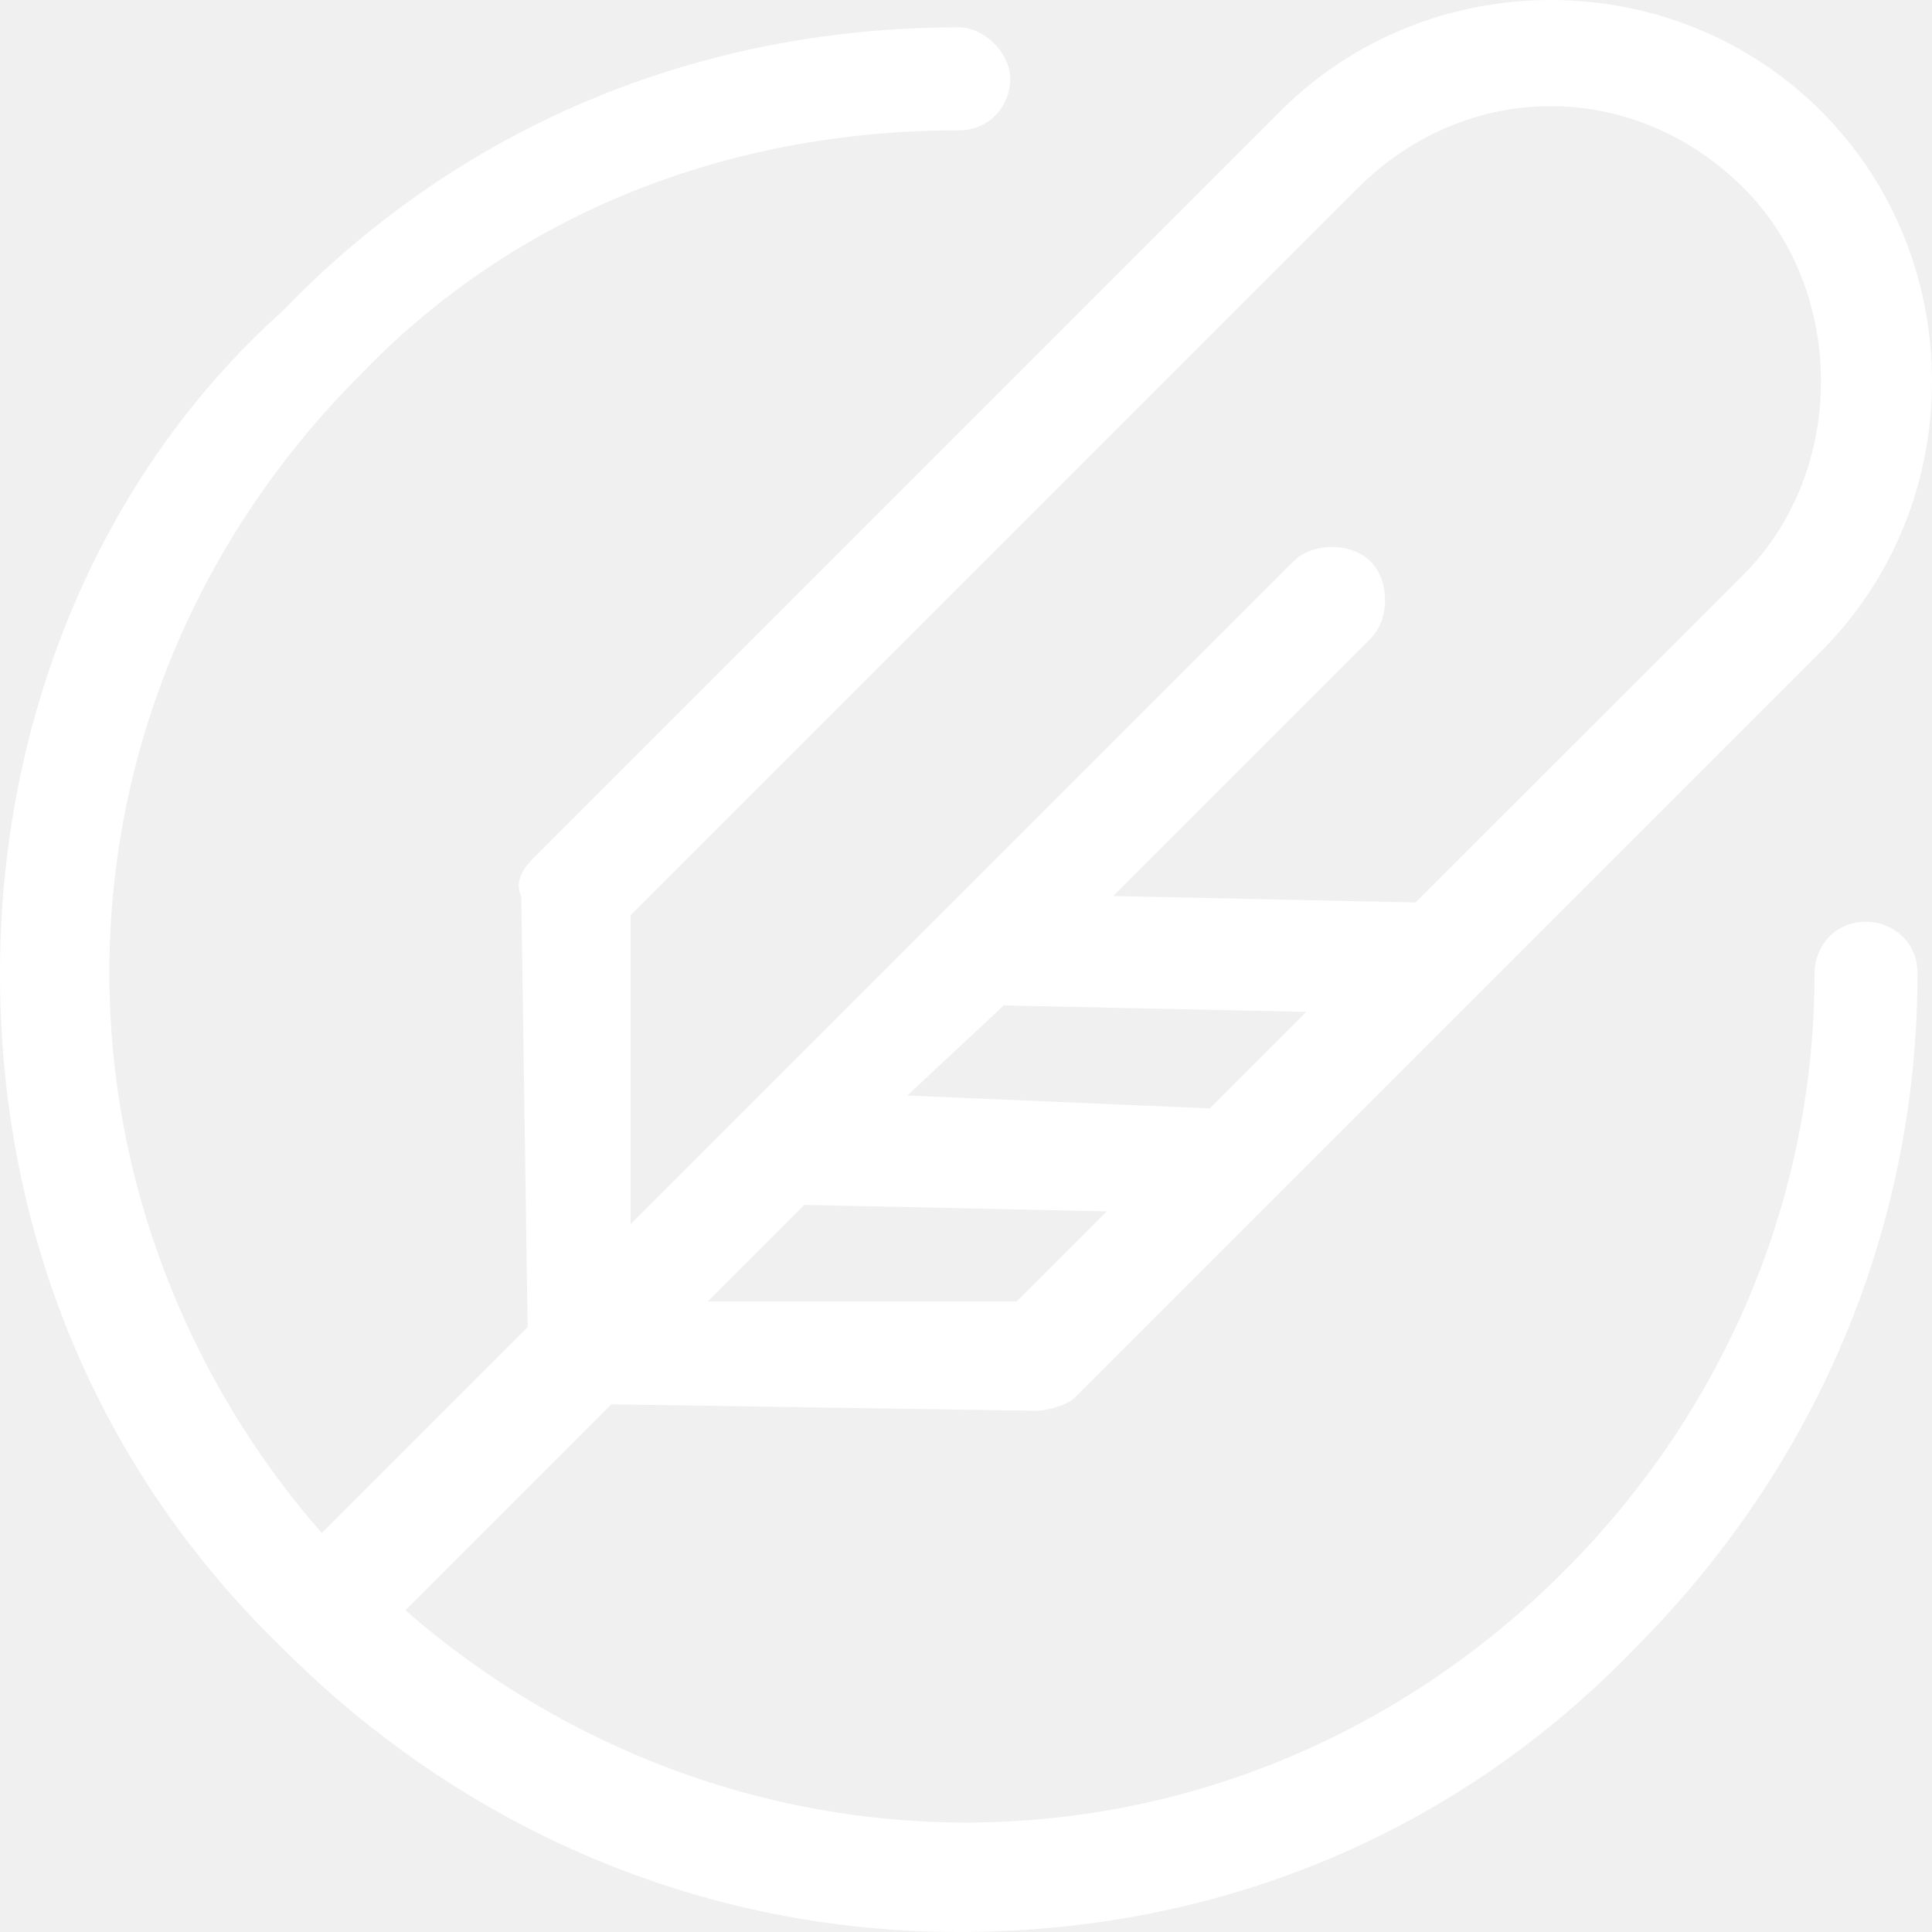
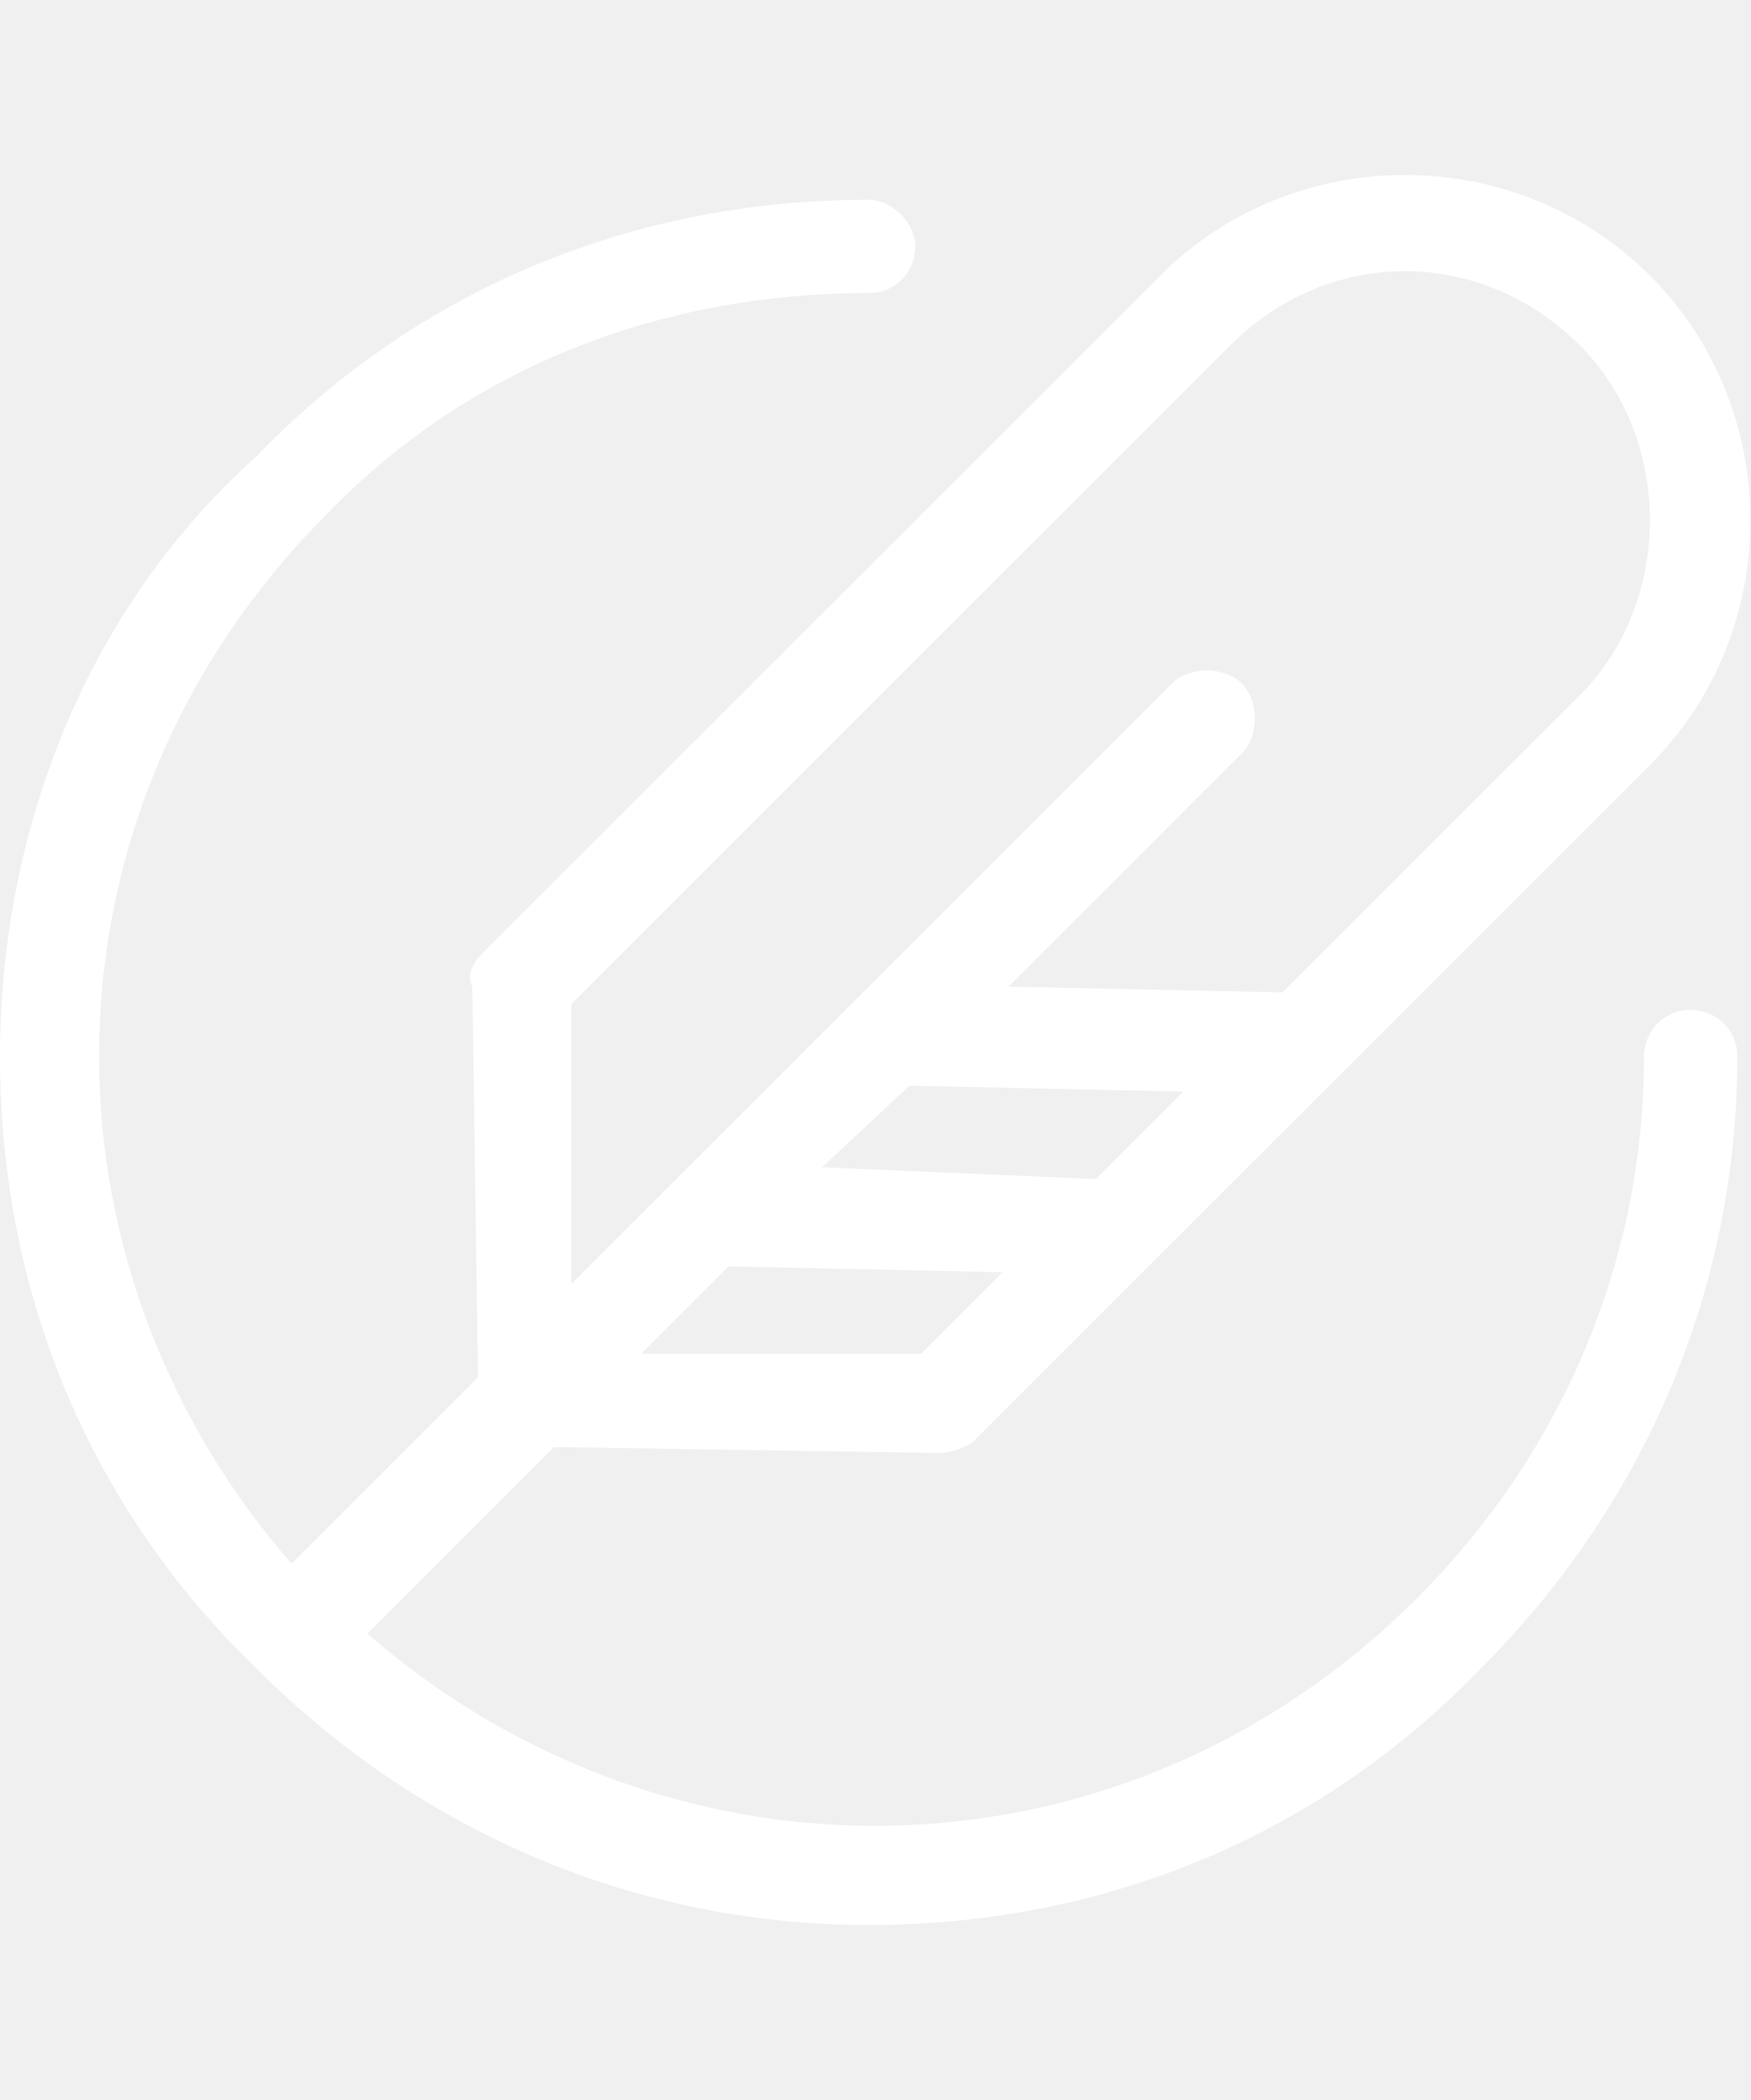
- <svg xmlns="http://www.w3.org/2000/svg" id="cloud-pages-icon" width="20" height="20" viewBox="0 0 20 20" fill="none">
-   <path d="M10.724 14.604C10.858 14.604 11.057 14.538 11.124 14.471L13.189 12.406L15.254 10.341L18.851 6.744C20.383 5.212 20.383 2.681 18.851 1.149C17.319 -0.383 14.788 -0.383 13.256 1.149L5.529 8.876C5.396 9.009 5.329 9.142 5.396 9.276L5.462 13.739L3.331 15.87C1.932 14.271 1.132 12.207 1.132 10.075C1.132 7.744 2.065 5.545 3.73 3.88C5.329 2.215 7.527 1.349 9.925 1.349C10.258 1.349 10.458 1.082 10.458 0.816C10.458 0.55 10.191 0.283 9.925 0.283C7.261 0.283 4.796 1.282 2.931 3.214C0.999 4.946 0 7.477 0 10.075C0 12.739 0.999 15.204 2.931 17.069C4.796 18.934 7.261 20 9.925 20C12.589 20 15.054 19.001 16.919 17.069C18.784 15.204 19.85 12.739 19.85 10.075C19.85 9.742 19.584 9.542 19.317 9.542C18.984 9.542 18.784 9.808 18.784 10.075C18.784 12.406 17.852 14.604 16.186 16.27C14.521 17.935 12.323 18.867 9.992 18.867C7.86 18.867 5.795 18.068 4.197 16.669L6.328 14.538L10.724 14.604ZM10.525 13.472H7.327L8.326 12.473L11.457 12.54L10.525 13.472ZM10.391 10.408L13.522 10.475L12.523 11.474L9.392 11.341L10.391 10.408ZM6.528 9.475L14.055 1.948C15.187 0.816 16.919 0.816 18.052 1.948C18.584 2.481 18.851 3.214 18.851 3.947C18.851 4.679 18.584 5.412 18.052 5.945L14.654 9.342L11.524 9.276L14.188 6.611C14.388 6.411 14.388 6.012 14.188 5.812C13.988 5.612 13.589 5.612 13.389 5.812L7.727 11.474L6.528 12.673V9.475Z" fill="white" />
+ <svg xmlns="http://www.w3.org/2000/svg" id="cloud-pages-icon" width="20" height="24" viewBox="0 0 20 24" fill="none">
+   <path d="M10.724 16.605C10.858 16.605 11.057 16.538 11.124 16.471L13.189 14.406L15.254 12.341L18.851 8.744C20.383 7.212 20.383 4.681 18.851 3.149C17.319 1.617 14.788 1.617 13.256 3.149L5.529 10.876C5.396 11.009 5.329 11.142 5.396 11.276L5.462 15.739L3.331 17.87C1.932 16.271 1.132 14.207 1.132 12.075C1.132 9.744 2.065 7.545 3.73 5.88C5.329 4.215 7.527 3.349 9.925 3.349C10.258 3.349 10.458 3.082 10.458 2.816C10.458 2.55 10.191 2.283 9.925 2.283C7.261 2.283 4.796 3.282 2.931 5.214C0.999 6.946 0 9.477 0 12.075C0 14.739 0.999 17.204 2.931 19.069C4.796 20.934 7.261 22 9.925 22C12.589 22 15.054 21.001 16.919 19.069C18.784 17.204 19.85 14.739 19.85 12.075C19.85 11.742 19.584 11.542 19.317 11.542C18.984 11.542 18.784 11.809 18.784 12.075C18.784 14.406 17.852 16.605 16.186 18.27C14.521 19.935 12.323 20.867 9.992 20.867C7.86 20.867 5.795 20.068 4.197 18.669L6.328 16.538L10.724 16.605ZM10.525 15.472H7.327L8.326 14.473L11.457 14.54L10.525 15.472ZM10.391 12.408L13.522 12.475L12.523 13.474L9.392 13.341L10.391 12.408ZM6.528 11.475L14.055 3.948C15.187 2.816 16.919 2.816 18.052 3.948C18.584 4.481 18.851 5.214 18.851 5.947C18.851 6.679 18.584 7.412 18.052 7.945L14.654 11.342L11.524 11.276L14.188 8.611C14.388 8.411 14.388 8.012 14.188 7.812C13.988 7.612 13.589 7.612 13.389 7.812L7.727 13.474L6.528 14.673V11.475Z" fill="white" />
</svg>
